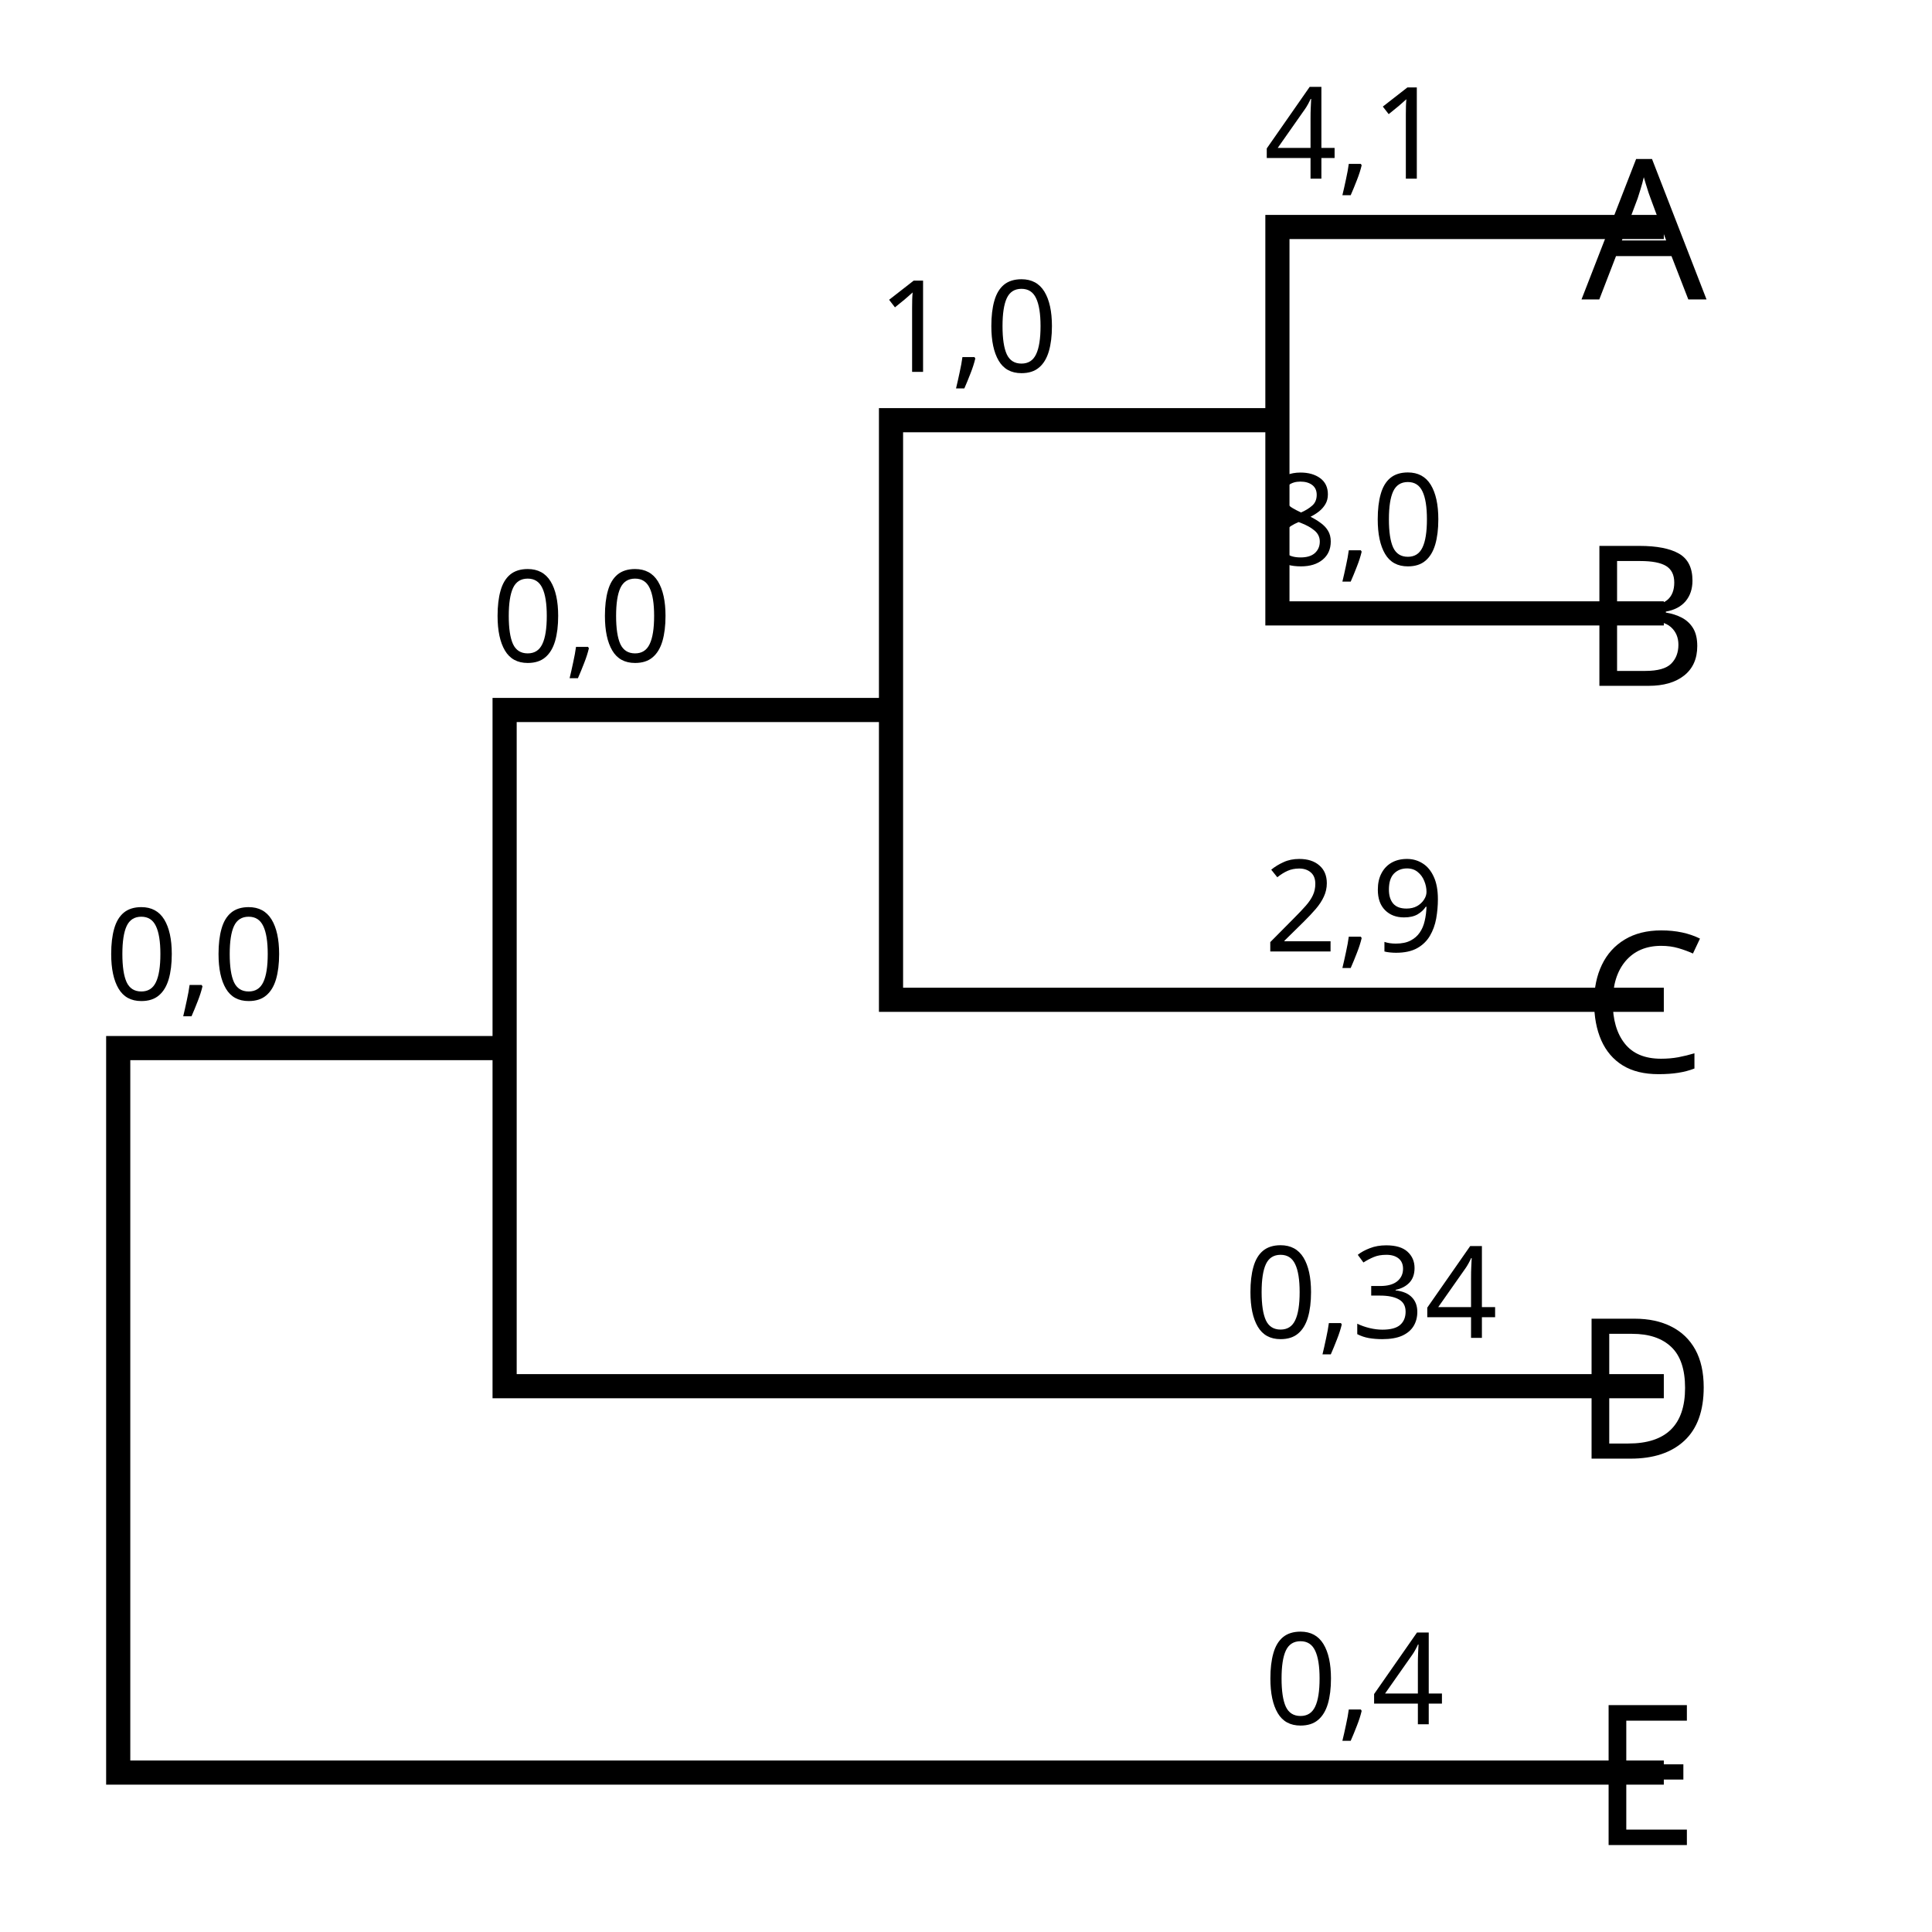
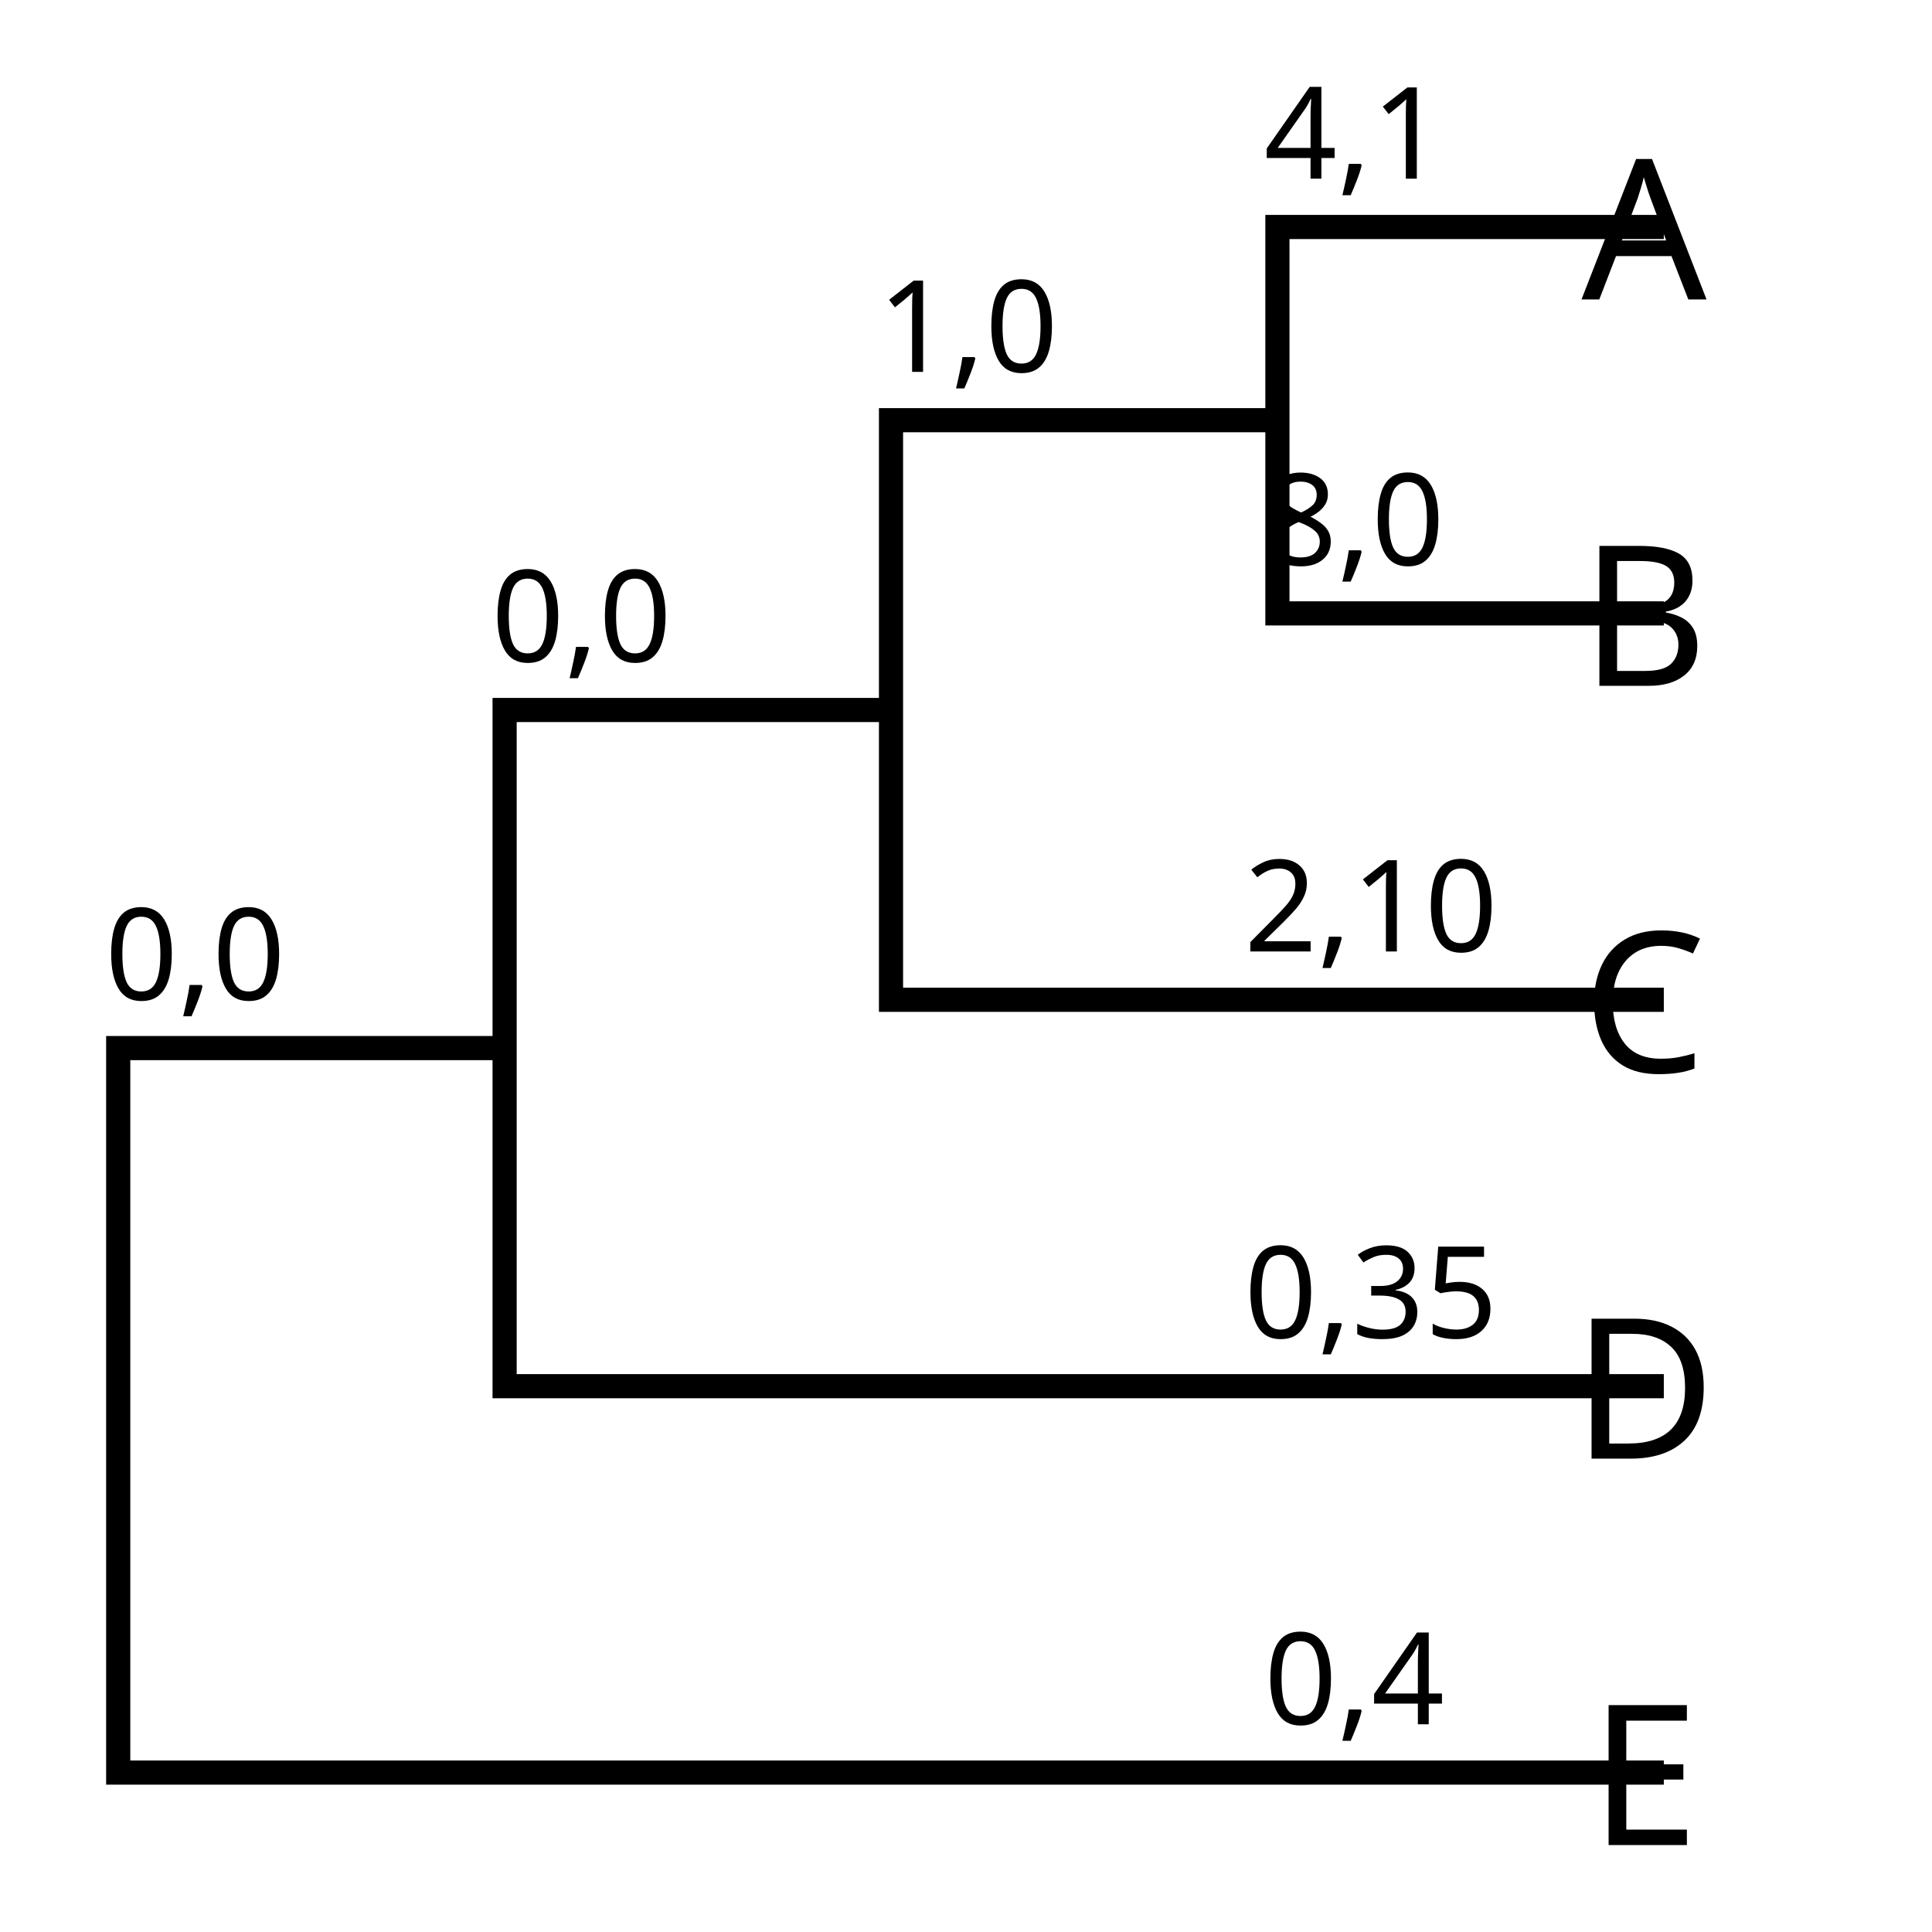
<svg xmlns="http://www.w3.org/2000/svg" width="80mm" height="80mm" viewBox="0 0 283.465 283.465" id="svg2" version="1.1">
  <defs id="defs4" />
  <g id="layer1" transform="translate(-139.9606,-184.2519)">
    <g id="g4164" transform="translate(13.80133,-9.215748)">
      <path id="path4138" d="m 370.276,226.772 -56.693,0 0,56.693 56.693,0" style="fill:none;fill-rule:evenodd;stroke:#000000;stroke-width:3.543;stroke-linecap:butt;stroke-linejoin:miter;stroke-miterlimit:4;stroke-dasharray:none;stroke-opacity:1" />
      <path id="path4140" d="m 313.583,255.118 -56.693,0 0,85.039 113.386,0" style="fill:none;fill-rule:evenodd;stroke:#000000;stroke-width:3.543;stroke-linecap:butt;stroke-linejoin:miter;stroke-miterlimit:4;stroke-dasharray:none;stroke-opacity:1" />
      <path id="path4142" d="m 256.89,297.638 -56.693,0 0,99.213 170.079,0" style="fill:none;fill-rule:evenodd;stroke:#000000;stroke-width:3.543;stroke-linecap:butt;stroke-linejoin:miter;stroke-miterlimit:4;stroke-dasharray:none;stroke-opacity:1" />
      <path id="path4144" d="m 200.197,347.244 -56.693,0 0,106.299 226.772,0" style="fill:none;fill-rule:evenodd;stroke:#000000;stroke-width:3.543;stroke-linecap:butt;stroke-linejoin:miter;stroke-miterlimit:4;stroke-dasharray:none;stroke-opacity:1" />
      <text id="text4146" y="446.457" x="336.308" style="font-style:normal;font-weight:normal;font-size:18.75px;line-height:125%;font-family:sans-serif;text-align:center;letter-spacing:0px;word-spacing:0px;text-anchor:middle;fill:#000000;fill-opacity:1;stroke:none;stroke-width:1px;stroke-linecap:butt;stroke-linejoin:miter;stroke-opacity:1" xml:space="preserve">
        <tspan style="font-style:normal;font-variant:normal;font-weight:normal;font-stretch:normal;font-family:'Droid Sans Mono';-inkscape-font-specification:'Droid Sans Mono'" y="446.457" x="341.929" id="tspan4148"> 0,4 </tspan>
      </text>
      <text id="text4146-3" y="389.764" x="341.929" style="font-style:normal;font-variant:normal;font-weight:normal;font-stretch:normal;font-size:18.75px;line-height:125%;font-family:'Droid Sans Mono';-inkscape-font-specification:'Droid Sans Mono';text-align:center;letter-spacing:0px;word-spacing:0px;text-anchor:middle;fill:#000000;fill-opacity:1;stroke:none;stroke-width:1px;stroke-linecap:butt;stroke-linejoin:miter;stroke-opacity:1" xml:space="preserve">
-         <tspan y="389.764" x="341.929" id="tspan4148-6"> 0,34</tspan>
+         <tspan y="389.764" x="341.929" id="tspan4148-6"> 0,35</tspan>
      </text>
-       <text id="text4146-7" y="333.071" x="336.308" style="font-style:normal;font-variant:normal;font-weight:normal;font-stretch:normal;font-size:18.75px;line-height:125%;font-family:'Droid Sans Mono';-inkscape-font-specification:'Droid Sans Mono';text-align:center;letter-spacing:0px;word-spacing:0px;text-anchor:middle;fill:#000000;fill-opacity:1;stroke:none;stroke-width:1px;stroke-linecap:butt;stroke-linejoin:miter;stroke-opacity:1" xml:space="preserve">
-         <tspan y="333.071" x="341.929" id="tspan4148-5"> 2,9 </tspan>
+       <text id="text4146-7" y="333.071" x="341.929" style="font-style:normal;font-variant:normal;font-weight:normal;font-stretch:normal;font-size:18.75px;line-height:125%;font-family:'Droid Sans Mono';-inkscape-font-specification:'Droid Sans Mono';text-align:center;letter-spacing:0px;word-spacing:0px;text-anchor:middle;fill:#000000;fill-opacity:1;stroke:none;stroke-width:1px;stroke-linecap:butt;stroke-linejoin:miter;stroke-opacity:1" xml:space="preserve">
+         <tspan y="333.071" x="341.929" id="tspan4148-5"> 2,10</tspan>
      </text>
      <text id="text4146-35" y="276.378" x="336.308" style="font-style:normal;font-variant:normal;font-weight:normal;font-stretch:normal;font-size:18.75px;line-height:125%;font-family:'Droid Sans Mono';-inkscape-font-specification:'Droid Sans Mono';text-align:center;letter-spacing:0px;word-spacing:0px;text-anchor:middle;fill:#000000;fill-opacity:1;stroke:none;stroke-width:1px;stroke-linecap:butt;stroke-linejoin:miter;stroke-opacity:1" xml:space="preserve">
        <tspan y="276.378" x="341.929" id="tspan4148-62"> 8,0 </tspan>
      </text>
      <text id="text4146-9" y="219.685" x="336.308" style="font-style:normal;font-variant:normal;font-weight:normal;font-stretch:normal;font-size:18.75px;line-height:125%;font-family:'Droid Sans Mono';-inkscape-font-specification:'Droid Sans Mono';text-align:center;letter-spacing:0px;word-spacing:0px;text-anchor:middle;fill:#000000;fill-opacity:1;stroke:none;stroke-width:1px;stroke-linecap:butt;stroke-linejoin:miter;stroke-opacity:1" xml:space="preserve">
        <tspan y="219.685" x="341.929" id="tspan4148-1"> 4,1 </tspan>
      </text>
      <text id="text4192" y="237.402" x="384.449" style="font-style:normal;font-weight:normal;font-size:18.75px;line-height:125%;font-family:sans-serif;text-align:center;letter-spacing:0px;word-spacing:0px;text-anchor:middle;fill:#000000;fill-opacity:1;stroke:none;stroke-width:1px;stroke-linecap:butt;stroke-linejoin:miter;stroke-opacity:1" xml:space="preserve">
        <tspan style="font-size:28.75px;text-align:center;text-anchor:middle" y="237.402" x="384.449" id="tspan4194">A</tspan>
      </text>
      <text id="text4192-0" y="294.094" x="384.449" style="font-style:normal;font-weight:normal;font-size:18.75px;line-height:125%;font-family:sans-serif;text-align:center;letter-spacing:0px;word-spacing:0px;text-anchor:middle;fill:#000000;fill-opacity:1;stroke:none;stroke-width:1px;stroke-linecap:butt;stroke-linejoin:miter;stroke-opacity:1" xml:space="preserve">
        <tspan style="font-size:28.75px;text-align:center;text-anchor:middle" y="294.094" x="384.449" id="tspan4194-9">B</tspan>
      </text>
      <text id="text4192-3" y="350.787" x="384.449" style="font-style:normal;font-weight:normal;font-size:18.75px;line-height:125%;font-family:sans-serif;text-align:center;letter-spacing:0px;word-spacing:0px;text-anchor:middle;fill:#000000;fill-opacity:1;stroke:none;stroke-width:1px;stroke-linecap:butt;stroke-linejoin:miter;stroke-opacity:1" xml:space="preserve">
        <tspan style="font-size:28.75px;text-align:center;text-anchor:middle" y="350.787" x="384.449" id="tspan4194-6">C</tspan>
      </text>
      <text id="text4192-06" y="407.48" x="384.449" style="font-style:normal;font-weight:normal;font-size:18.75px;line-height:125%;font-family:sans-serif;text-align:center;letter-spacing:0px;word-spacing:0px;text-anchor:middle;fill:#000000;fill-opacity:1;stroke:none;stroke-width:1px;stroke-linecap:butt;stroke-linejoin:miter;stroke-opacity:1" xml:space="preserve">
        <tspan style="font-size:28.75px;text-align:center;text-anchor:middle" y="407.48" x="384.449" id="tspan4194-2">D</tspan>
      </text>
      <text id="text4192-6" y="464.173" x="384.449" style="font-style:normal;font-weight:normal;font-size:18.75px;line-height:125%;font-family:sans-serif;text-align:center;letter-spacing:0px;word-spacing:0px;text-anchor:middle;fill:#000000;fill-opacity:1;stroke:none;stroke-width:1px;stroke-linecap:butt;stroke-linejoin:miter;stroke-opacity:1" xml:space="preserve">
        <tspan style="font-size:28.75px;text-align:center;text-anchor:middle" y="464.173" x="384.449" id="tspan4194-1">E</tspan>
      </text>
      <text id="text4146-9-3" y="248.031" x="279.615" style="font-style:normal;font-variant:normal;font-weight:normal;font-stretch:normal;font-size:18.75px;line-height:125%;font-family:'Droid Sans Mono';-inkscape-font-specification:'Droid Sans Mono';text-align:center;letter-spacing:0px;word-spacing:0px;text-anchor:middle;fill:#000000;fill-opacity:1;stroke:none;stroke-width:1px;stroke-linecap:butt;stroke-linejoin:miter;stroke-opacity:1" xml:space="preserve">
        <tspan y="248.031" x="285.236" id="tspan4148-1-5"> 1,0 </tspan>
      </text>
      <text id="text4146-9-5" y="290.551" x="222.922" style="font-style:normal;font-variant:normal;font-weight:normal;font-stretch:normal;font-size:18.75px;line-height:125%;font-family:'Droid Sans Mono';-inkscape-font-specification:'Droid Sans Mono';text-align:center;letter-spacing:0px;word-spacing:0px;text-anchor:middle;fill:#000000;fill-opacity:1;stroke:none;stroke-width:1px;stroke-linecap:butt;stroke-linejoin:miter;stroke-opacity:1" xml:space="preserve">
        <tspan y="290.551" x="228.543" id="tspan4148-1-9"> 0,0 </tspan>
      </text>
      <text id="text4146-9-3-7" y="340.157" x="166.229" style="font-style:normal;font-variant:normal;font-weight:normal;font-stretch:normal;font-size:18.75px;line-height:125%;font-family:'Droid Sans Mono';-inkscape-font-specification:'Droid Sans Mono';text-align:center;letter-spacing:0px;word-spacing:0px;text-anchor:middle;fill:#000000;fill-opacity:1;stroke:none;stroke-width:1px;stroke-linecap:butt;stroke-linejoin:miter;stroke-opacity:1" xml:space="preserve">
        <tspan y="340.157" x="171.85" id="tspan4148-1-5-9"> 0,0 </tspan>
      </text>
    </g>
  </g>
</svg>
